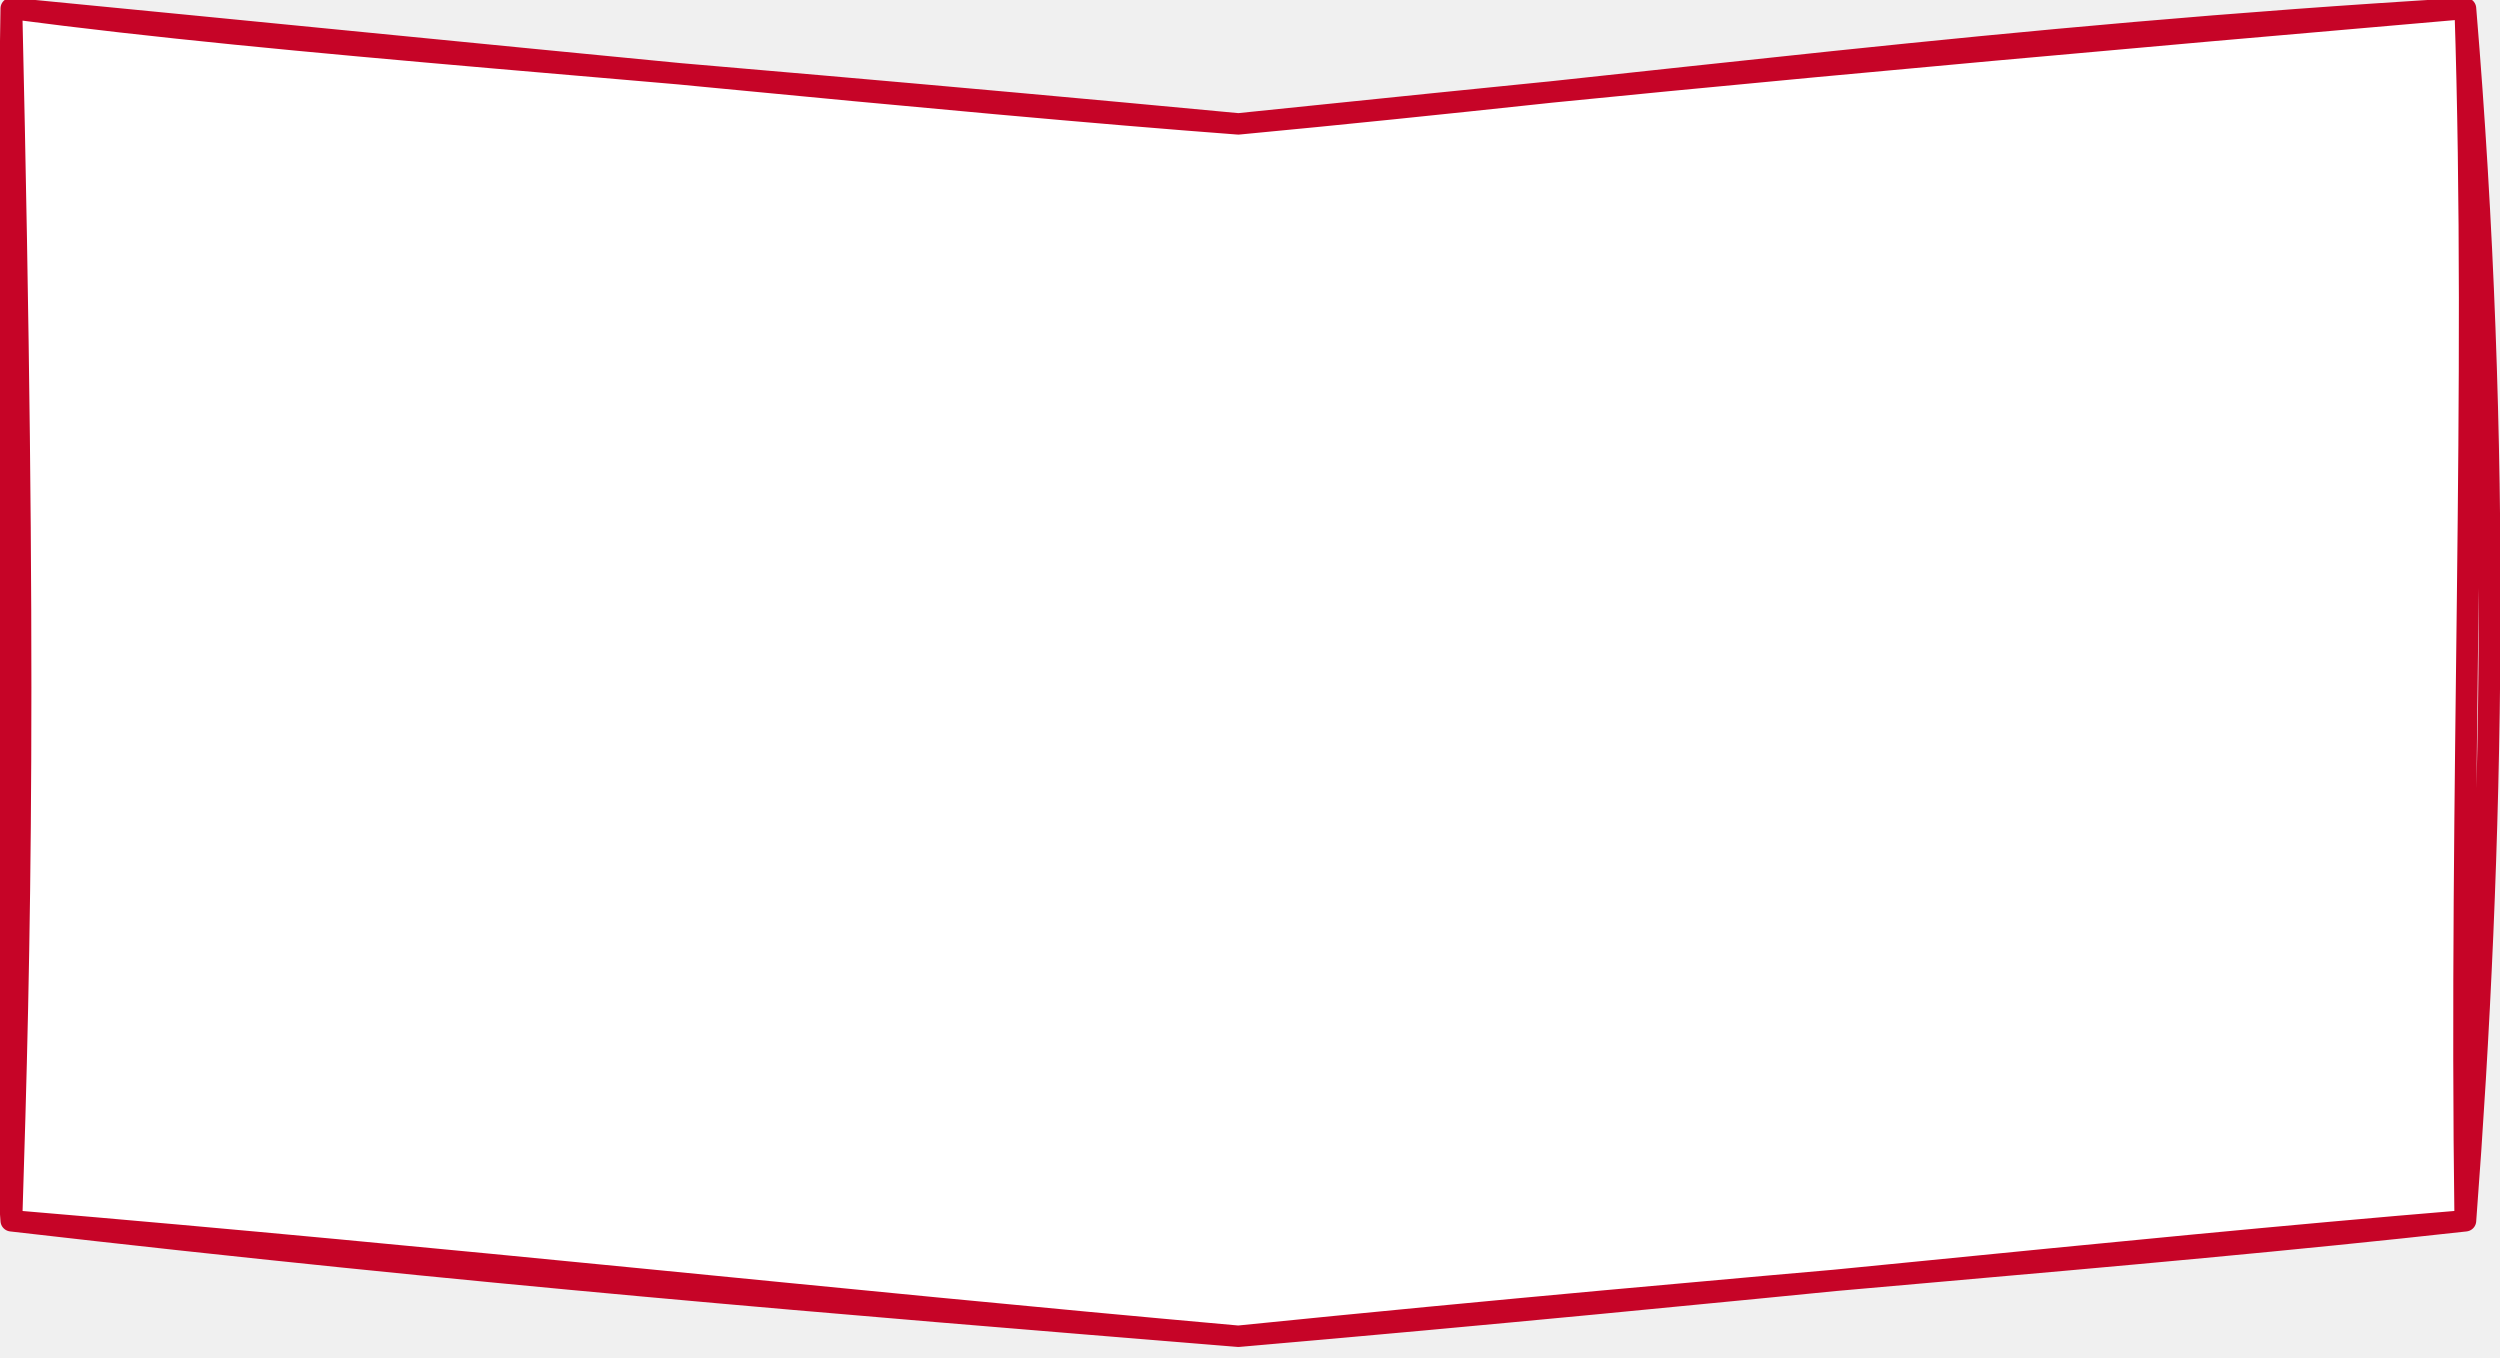
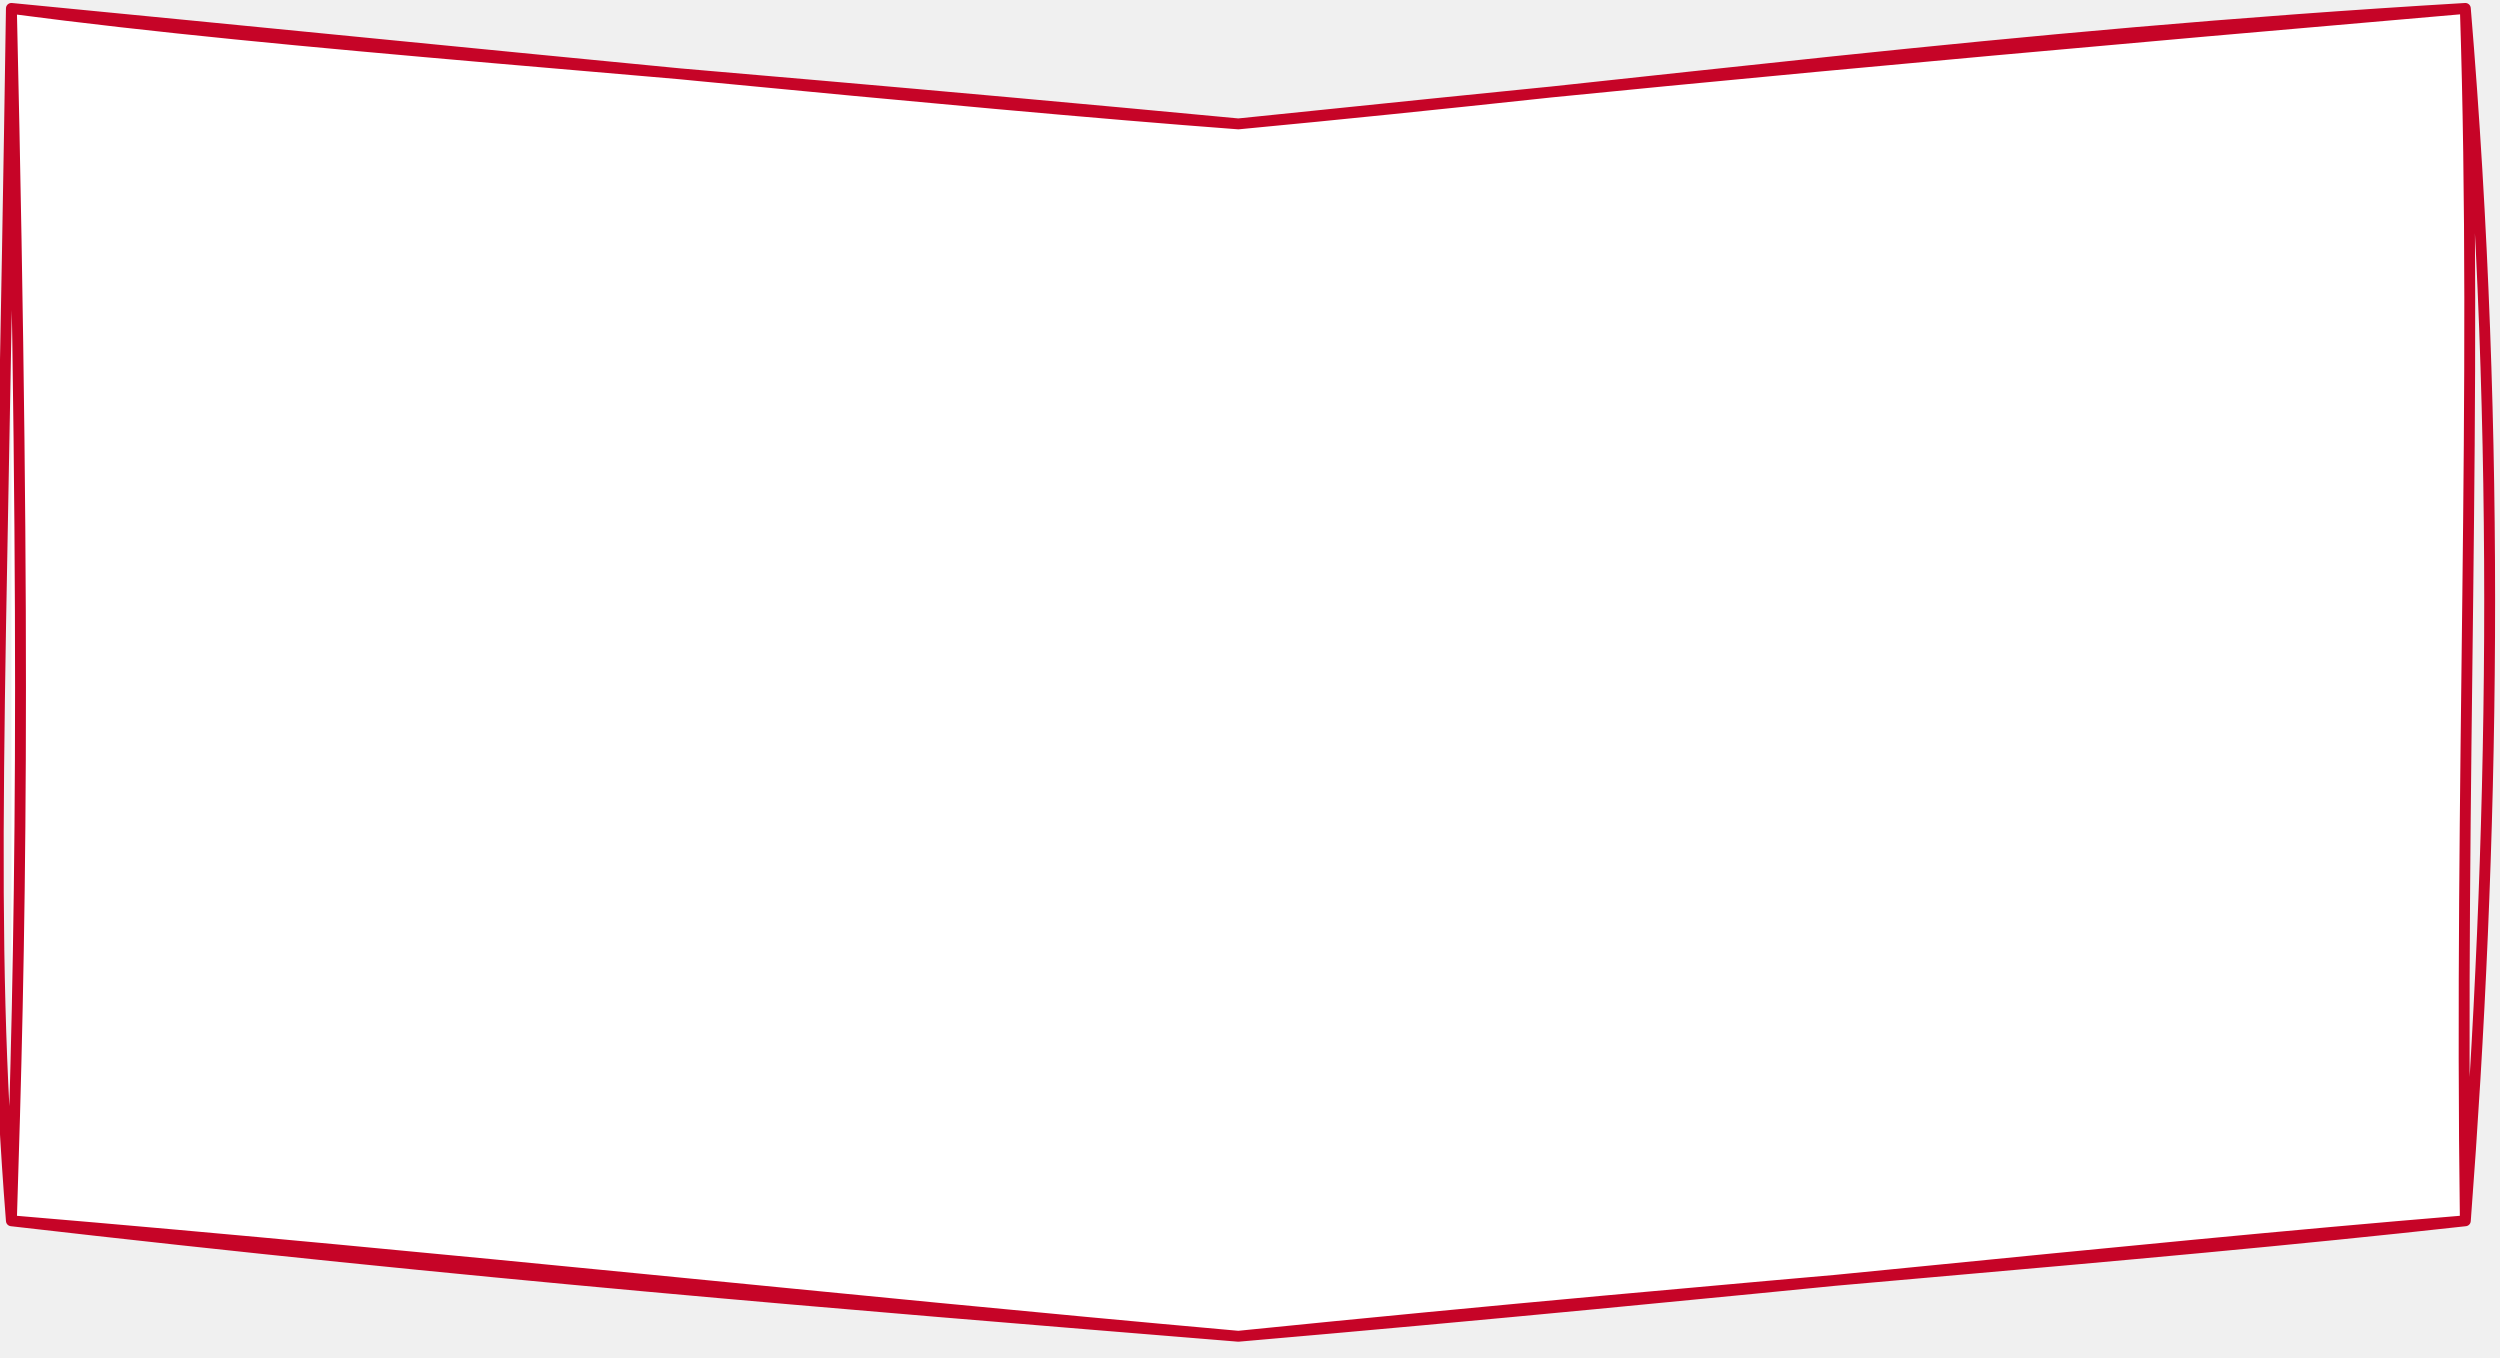
<svg xmlns="http://www.w3.org/2000/svg" version="1.1" viewBox="-0.5 -0.5 229.688 126.738" preserveAspectRatio="none" id="svg22" width="229.688" height="124.738">
  <defs id="defs26" />
  <path style="fill:#ffffff;stroke:none;stroke-width:1px;stroke-linecap:butt;stroke-linejoin:miter;stroke-opacity:1" d="M 226.003,0.286 113.275,11.065 0.547,0.286 V 113.459 L 113.275,124.238 226.003,113.459 Z" id="path980" />
-   <path d="m 226.003,0.286 c 3.325,40.505 2.615,78.239 0,113.173 m 0,-113.173 c 1.146,35.676 -0.545,72.522 0,113.173 m 0,0 c -32.954,2.775 -65.89,6.656 -112.728,10.778 m 112.728,-10.778 c -31.357,3.541 -64.537,5.815 -112.728,10.778 m 0,0 C 75.473,121.101 43.045,118.439 0.547,113.459 M 113.275,124.238 C 75.417,120.81 42.068,117.021 0.547,113.459 m 0,0 c -2.16,-27.806 -0.958,-46.983 0,-113.173 m 0,113.173 c 0.808,-25.744 1.39,-51.418 0,-113.173 m 0,0 C 26.981,3.816 54.994,5.471 113.275,11.065 M 0.547,0.286 C 44.417,4.609 87.591,9.114 113.275,11.065 m 0,0 C 151.922,7.362 182.884,2.889 226.003,0.286 M 113.275,11.065 C 136.948,8.618 156.938,6.344 226.003,0.286" fill="none" stroke="#c60427" stroke-linejoin="round" stroke-linecap="round" stroke-miterlimit="10" stroke-width="2px" pointer-events="all" id="path18" />
+   <path d="m 226.003,0.286 c 3.325,40.505 2.615,78.239 0,113.173 m 0,-113.173 c 1.146,35.676 -0.545,72.522 0,113.173 m 0,0 c -32.954,2.775 -65.89,6.656 -112.728,10.778 m 112.728,-10.778 c -31.357,3.541 -64.537,5.815 -112.728,10.778 m 0,0 C 75.473,121.101 43.045,118.439 0.547,113.459 M 113.275,124.238 C 75.417,120.81 42.068,117.021 0.547,113.459 m 0,0 c -2.16,-27.806 -0.958,-46.983 0,-113.173 m 0,113.173 c 0.808,-25.744 1.39,-51.418 0,-113.173 m 0,0 C 26.981,3.816 54.994,5.471 113.275,11.065 M 0.547,0.286 C 44.417,4.609 87.591,9.114 113.275,11.065 m 0,0 C 151.922,7.362 182.884,2.889 226.003,0.286 M 113.275,11.065 C 136.948,8.618 156.938,6.344 226.003,0.286" fill="none" stroke="#c60427" stroke-linejoin="round" stroke-linecap="round" stroke-miterlimit="10" stroke-width="1px" vector-effect="non-scaling-stroke" pointer-events="all" id="path18" />
</svg>
